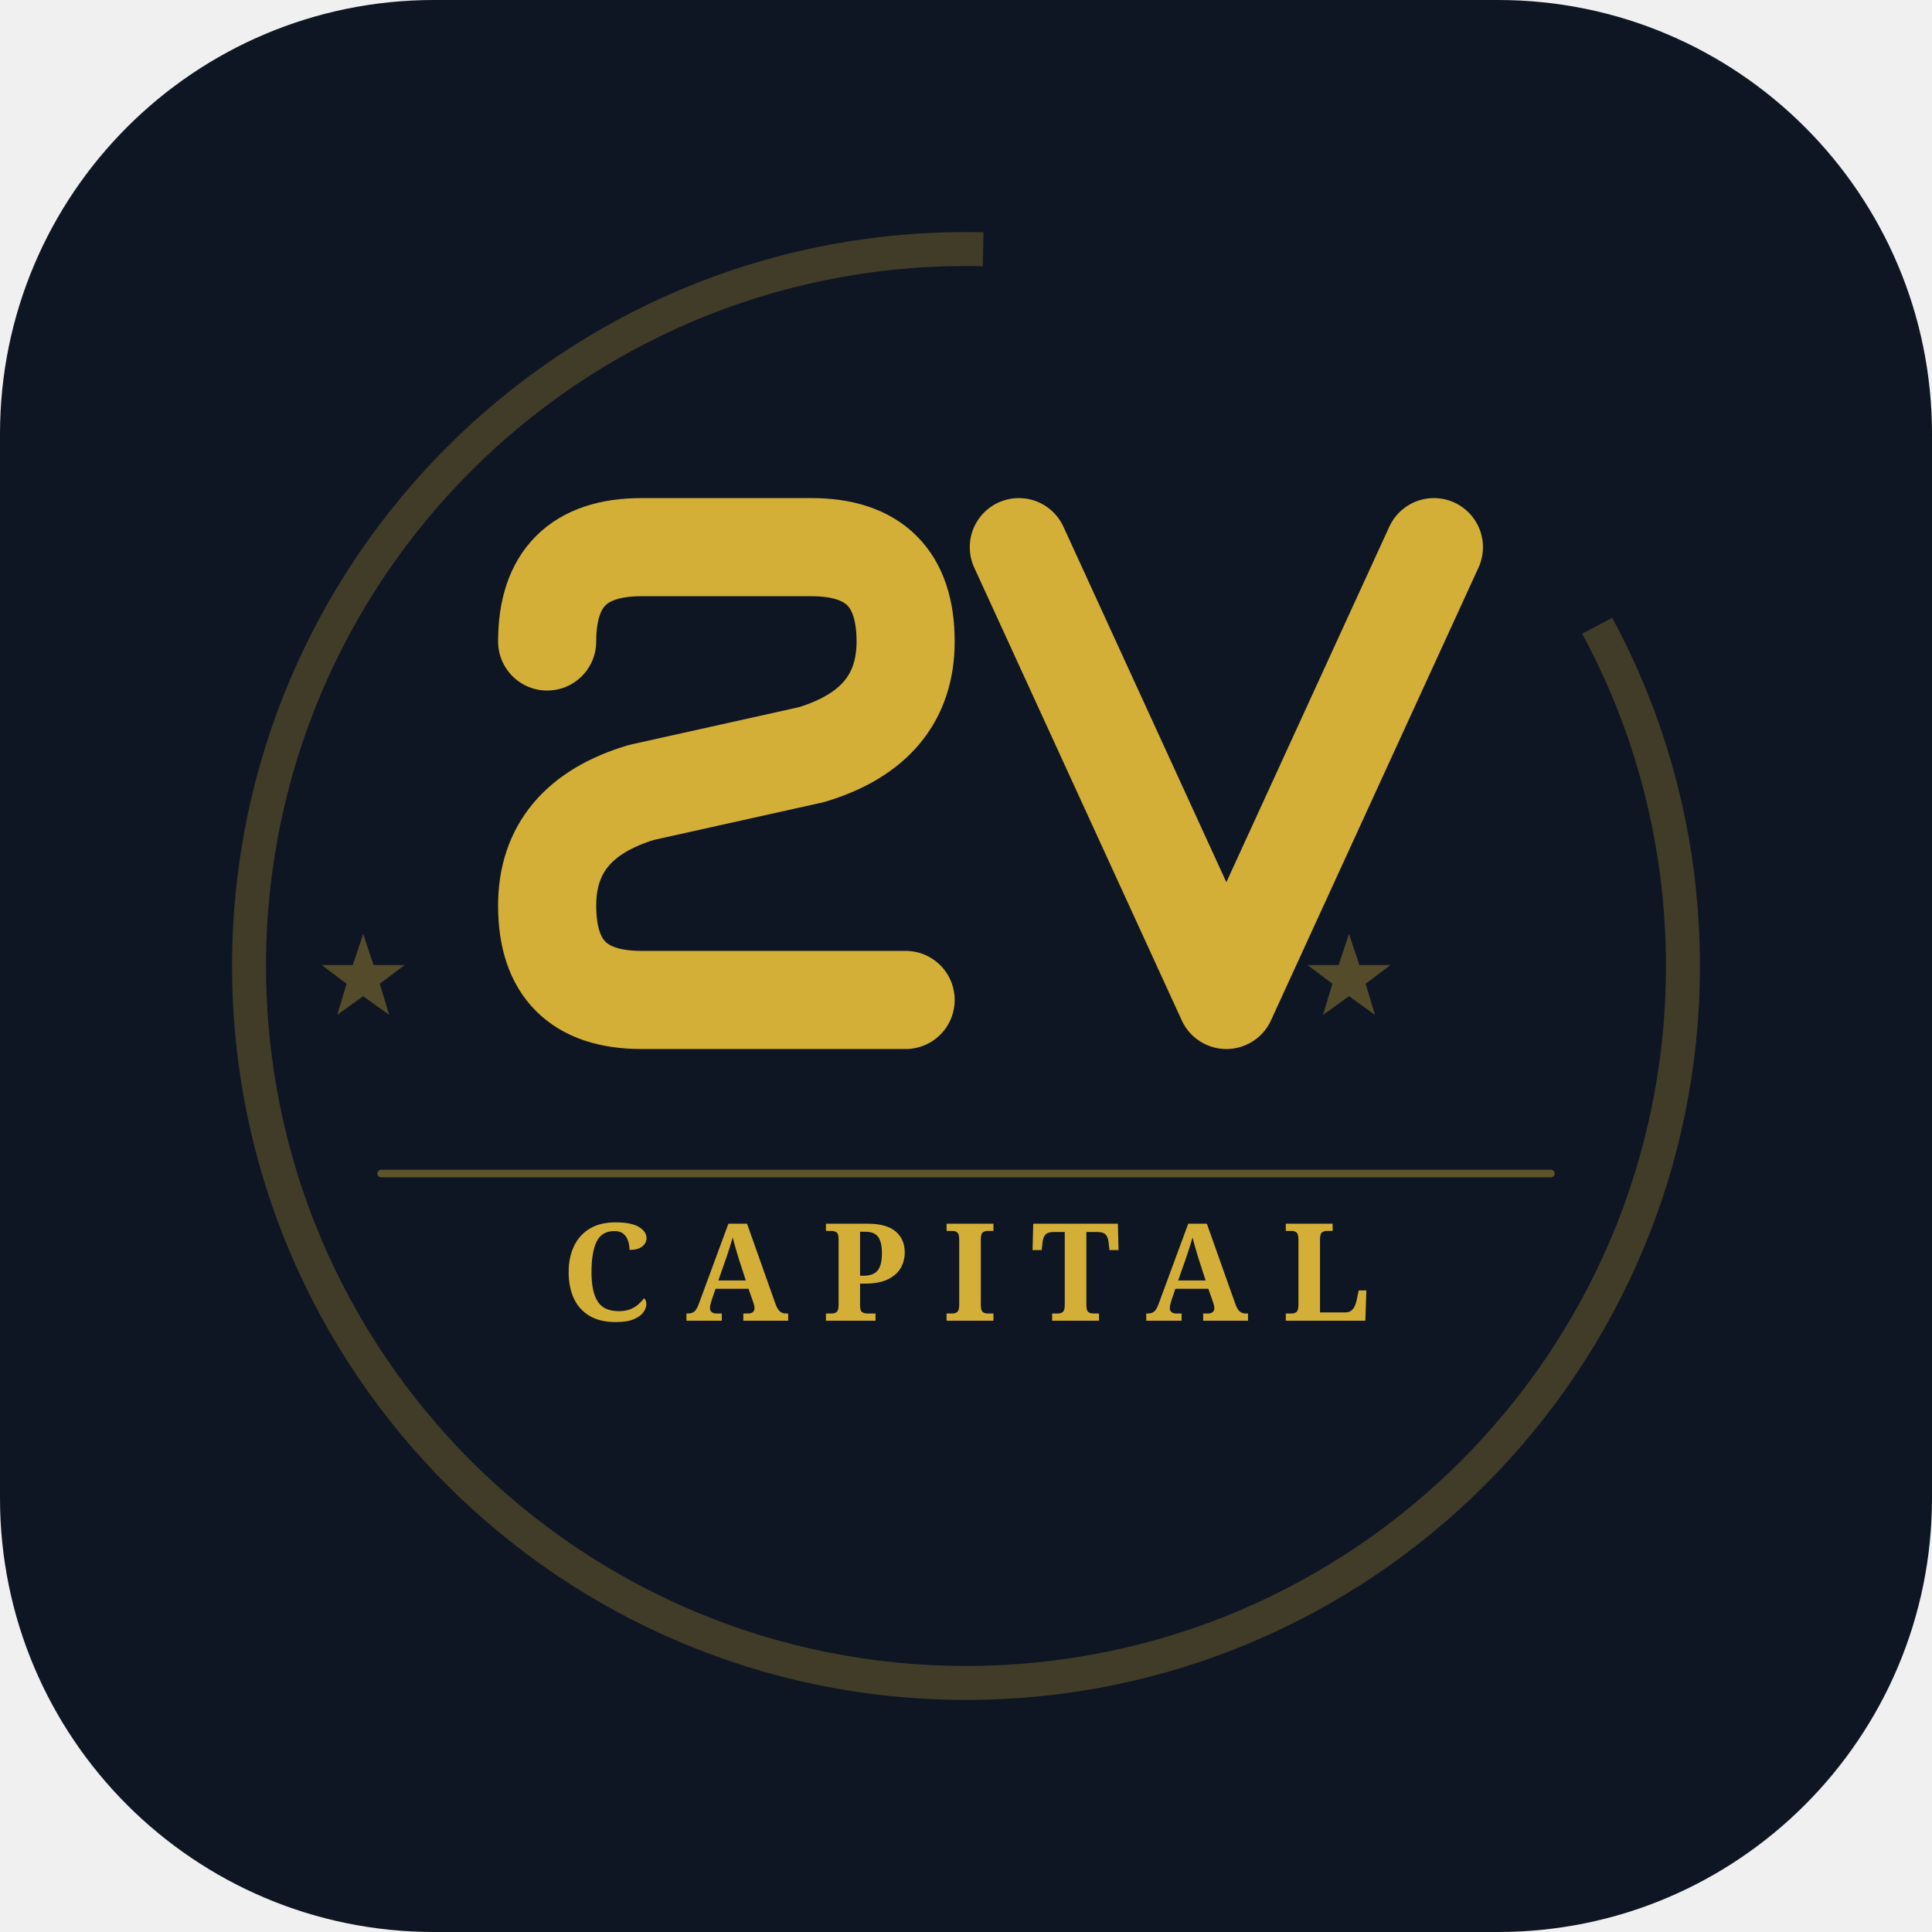
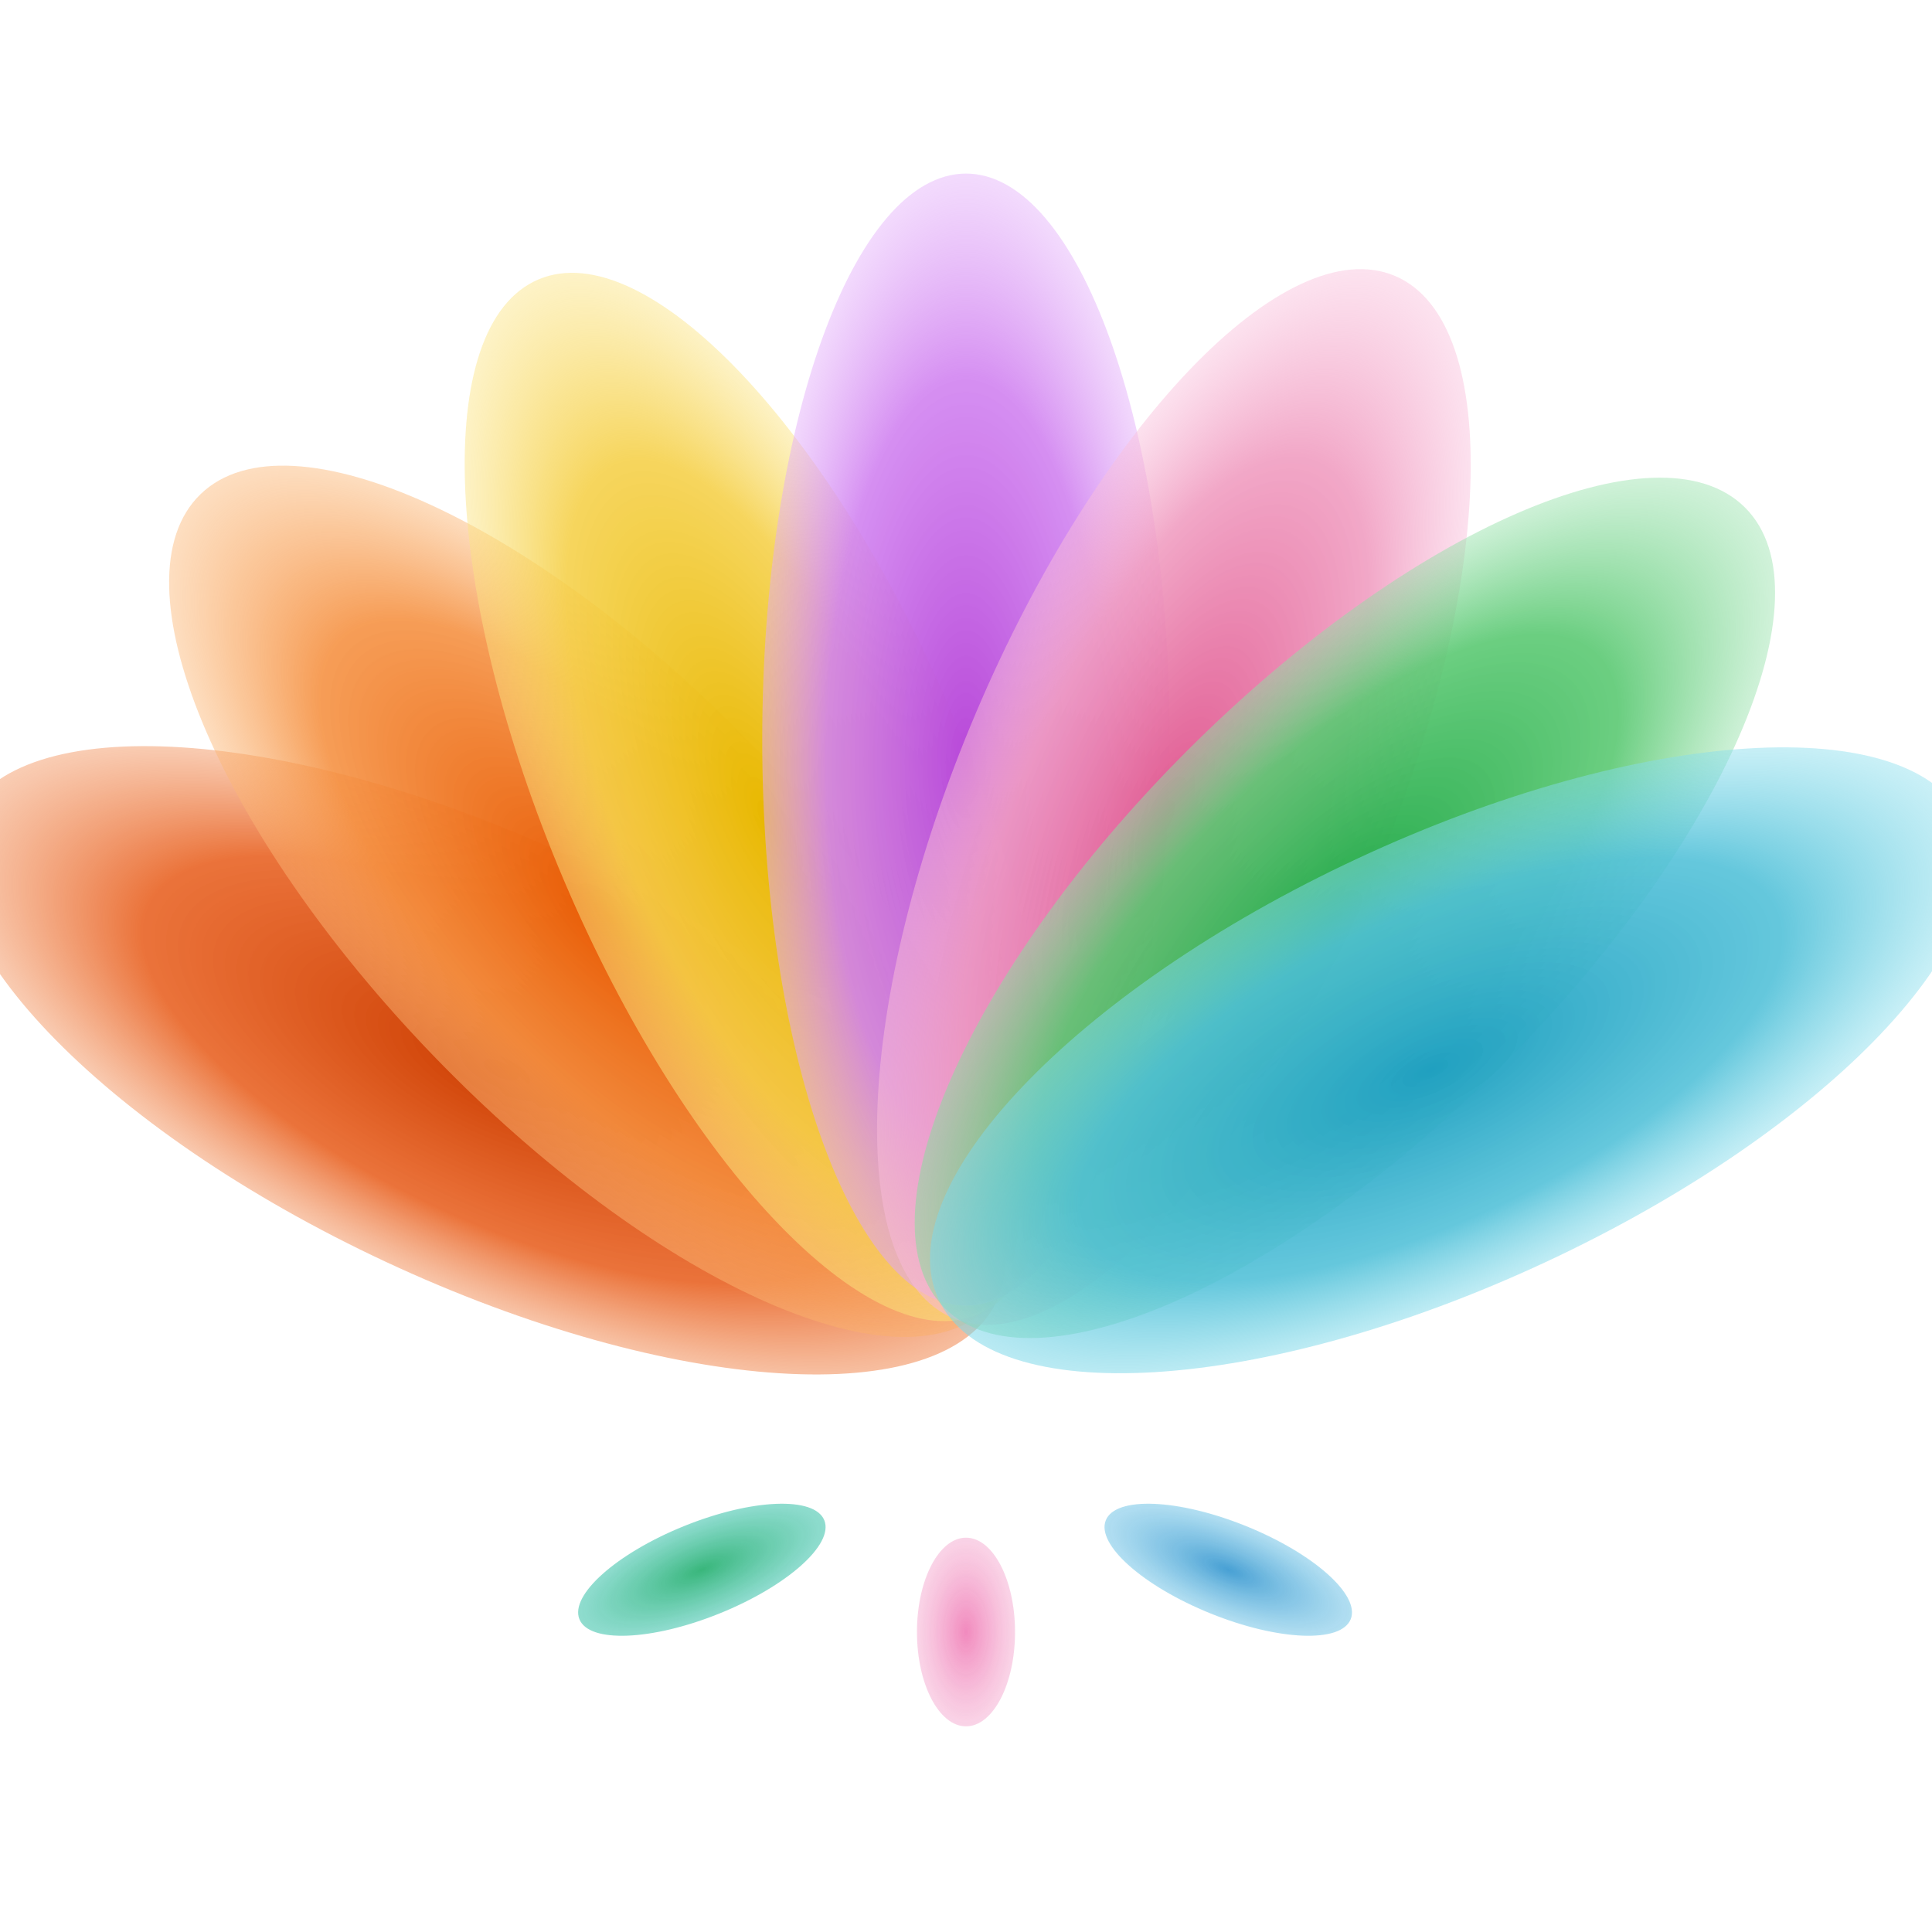
<svg xmlns="http://www.w3.org/2000/svg" viewBox="0 0 1024 1024" width="1024" height="1024">
-   <rect width="1024" height="1024" rx="230" fill="#0f1623" />
-   <circle cx="512" cy="512" r="380" fill="none" stroke="#D4AF37" stroke-width="18" stroke-dasharray="1800 400" stroke-dashoffset="0" opacity="0.25" />
-   <path d="M 290 340 Q 290 290 340 290 L 430 290 Q 480 290 480 340 Q 480 385 430 400 L 340 420 Q 290 435 290 480 Q 290 530 340 530 L 480 530" fill="none" stroke="#D4AF37" stroke-width="52" stroke-linecap="round" stroke-linejoin="round" />
-   <path d="M 540 290 L 650 530 L 760 290" fill="none" stroke="#D4AF37" stroke-width="52" stroke-linecap="round" stroke-linejoin="round" />
-   <rect x="200" y="620" width="624" height="4" rx="2" fill="#D4AF37" opacity="0.4" />
-   <text x="512" y="700" font-family="Georgia, serif" font-size="72" font-weight="700" fill="#D4AF37" text-anchor="middle" letter-spacing="18">CAPITAL</text>
-   <polygon points="180,480 190,510 220,510 196,528 205,558 180,540 155,558 164,528 140,510 170,510" fill="#D4AF37" opacity="0.35" transform="scale(0.55) translate(170 420)" />
-   <polygon points="180,480 190,510 220,510 196,528 205,558 180,540 155,558 164,528 140,510 170,510" fill="#D4AF37" opacity="0.35" transform="scale(0.55) translate(1120 420)" />
+   <rect width="1024" height="1024" fill="white" />
+   <defs>
+     <radialGradient id="gp1" cx="50%" cy="52%" r="62%">
+       <stop offset="0%" stop-color="#CC3D00" />
+       <stop offset="55%" stop-color="#E86020" stop-opacity="0.88" />
+       <stop offset="100%" stop-color="#F8B080" stop-opacity="0.22" />
+     </radialGradient>
+     <radialGradient id="gp2" cx="50%" cy="52%" r="62%">
+       <stop offset="0%" stop-color="#E85800" />
+       <stop offset="55%" stop-color="#F59040" stop-opacity="0.88" />
+       <stop offset="100%" stop-color="#FFCF98" stop-opacity="0.22" />
+     </radialGradient>
+     <radialGradient id="gp3" cx="50%" cy="52%" r="62%">
+       <stop offset="0%" stop-color="#E8B800" />
+       <stop offset="55%" stop-color="#F5D048" stop-opacity="0.88" />
+       <stop offset="100%" stop-color="#FFF0AA" stop-opacity="0.22" />
+     </radialGradient>
+     <radialGradient id="gp4" cx="50%" cy="52%" r="62%">
+       <stop offset="0%" stop-color="#B848D8" />
+       <stop offset="55%" stop-color="#D080F0" stop-opacity="0.88" />
+       <stop offset="100%" stop-color="#EEC8FF" stop-opacity="0.22" />
+     </radialGradient>
+     <radialGradient id="gp5" cx="50%" cy="52%" r="62%">
+       <stop offset="0%" stop-color="#E05890" />
+       <stop offset="55%" stop-color="#F09CC0" stop-opacity="0.88" />
+       <stop offset="100%" stop-color="#FFD8EE" stop-opacity="0.22" />
+     </radialGradient>
+     <radialGradient id="gp6" cx="50%" cy="52%" r="62%">
+       <stop offset="0%" stop-color="#20A848" />
+       <stop offset="55%" stop-color="#58C870" stop-opacity="0.88" />
+       <stop offset="100%" stop-color="#B8EFCA" stop-opacity="0.22" />
+     </radialGradient>
+     <radialGradient id="gp7" cx="50%" cy="52%" r="62%">
+       <stop offset="0%" stop-color="#20A0C0" />
+       <stop offset="55%" stop-color="#50C0D8" stop-opacity="0.88" />
+       <stop offset="100%" stop-color="#A8EEF8" stop-opacity="0.22" />
+     </radialGradient>
+     <radialGradient id="gl1" cx="50%" cy="50%" r="70%">
+       <stop offset="0%" stop-color="#28B070" />
+       <stop offset="100%" stop-color="#40C8C0" stop-opacity="0.45" />
+     </radialGradient>
+     <radialGradient id="gl2" cx="50%" cy="50%" r="70%">
+       <stop offset="0%" stop-color="#F080B8" />
+       <stop offset="100%" stop-color="#F8C8E0" stop-opacity="0.45" />
+     </radialGradient>
+     <radialGradient id="gl3" cx="50%" cy="50%" r="70%">
+       <stop offset="0%" stop-color="#3898D0" />
+       <stop offset="100%" stop-color="#90D8F0" stop-opacity="0.45" />
+     </radialGradient>
+   </defs>
+   <g style="mix-blend-mode: multiply">
+     <ellipse cx="512" cy="398" rx="118" ry="302" fill="url(#gp1)" transform="rotate(-65 512 682)" />
+     <ellipse cx="512" cy="398" rx="118" ry="300" fill="url(#gp2)" transform="rotate(-44 512 682)" />
+     <ellipse cx="512" cy="400" rx="112" ry="298" fill="url(#gp3)" transform="rotate(-23 512 682)" />
+     <ellipse cx="512" cy="392" rx="108" ry="300" fill="url(#gp4)" transform="rotate(0 512 682)" />
+     <ellipse cx="512" cy="400" rx="114" ry="300" fill="url(#gp5)" transform="rotate(23 512 682)" />
+     <ellipse cx="512" cy="398" rx="118" ry="300" fill="url(#gp6)" transform="rotate(45 512 682)" />
+     <ellipse cx="512" cy="398" rx="118" ry="300" fill="url(#gp7)" transform="rotate(65 512 682)" />
+   </g>
+   <g style="mix-blend-mode: multiply" opacity="0.92">
+     <ellipse cx="372" cy="832" rx="70" ry="25" fill="url(#gl1)" transform="rotate(-22 372 832)" />
+     <ellipse cx="512" cy="865" rx="26" ry="50" fill="url(#gl2)" />
+     <ellipse cx="651" cy="832" rx="70" ry="25" fill="url(#gl3)" transform="rotate(22 651 832)" />
+   </g>
</svg>
